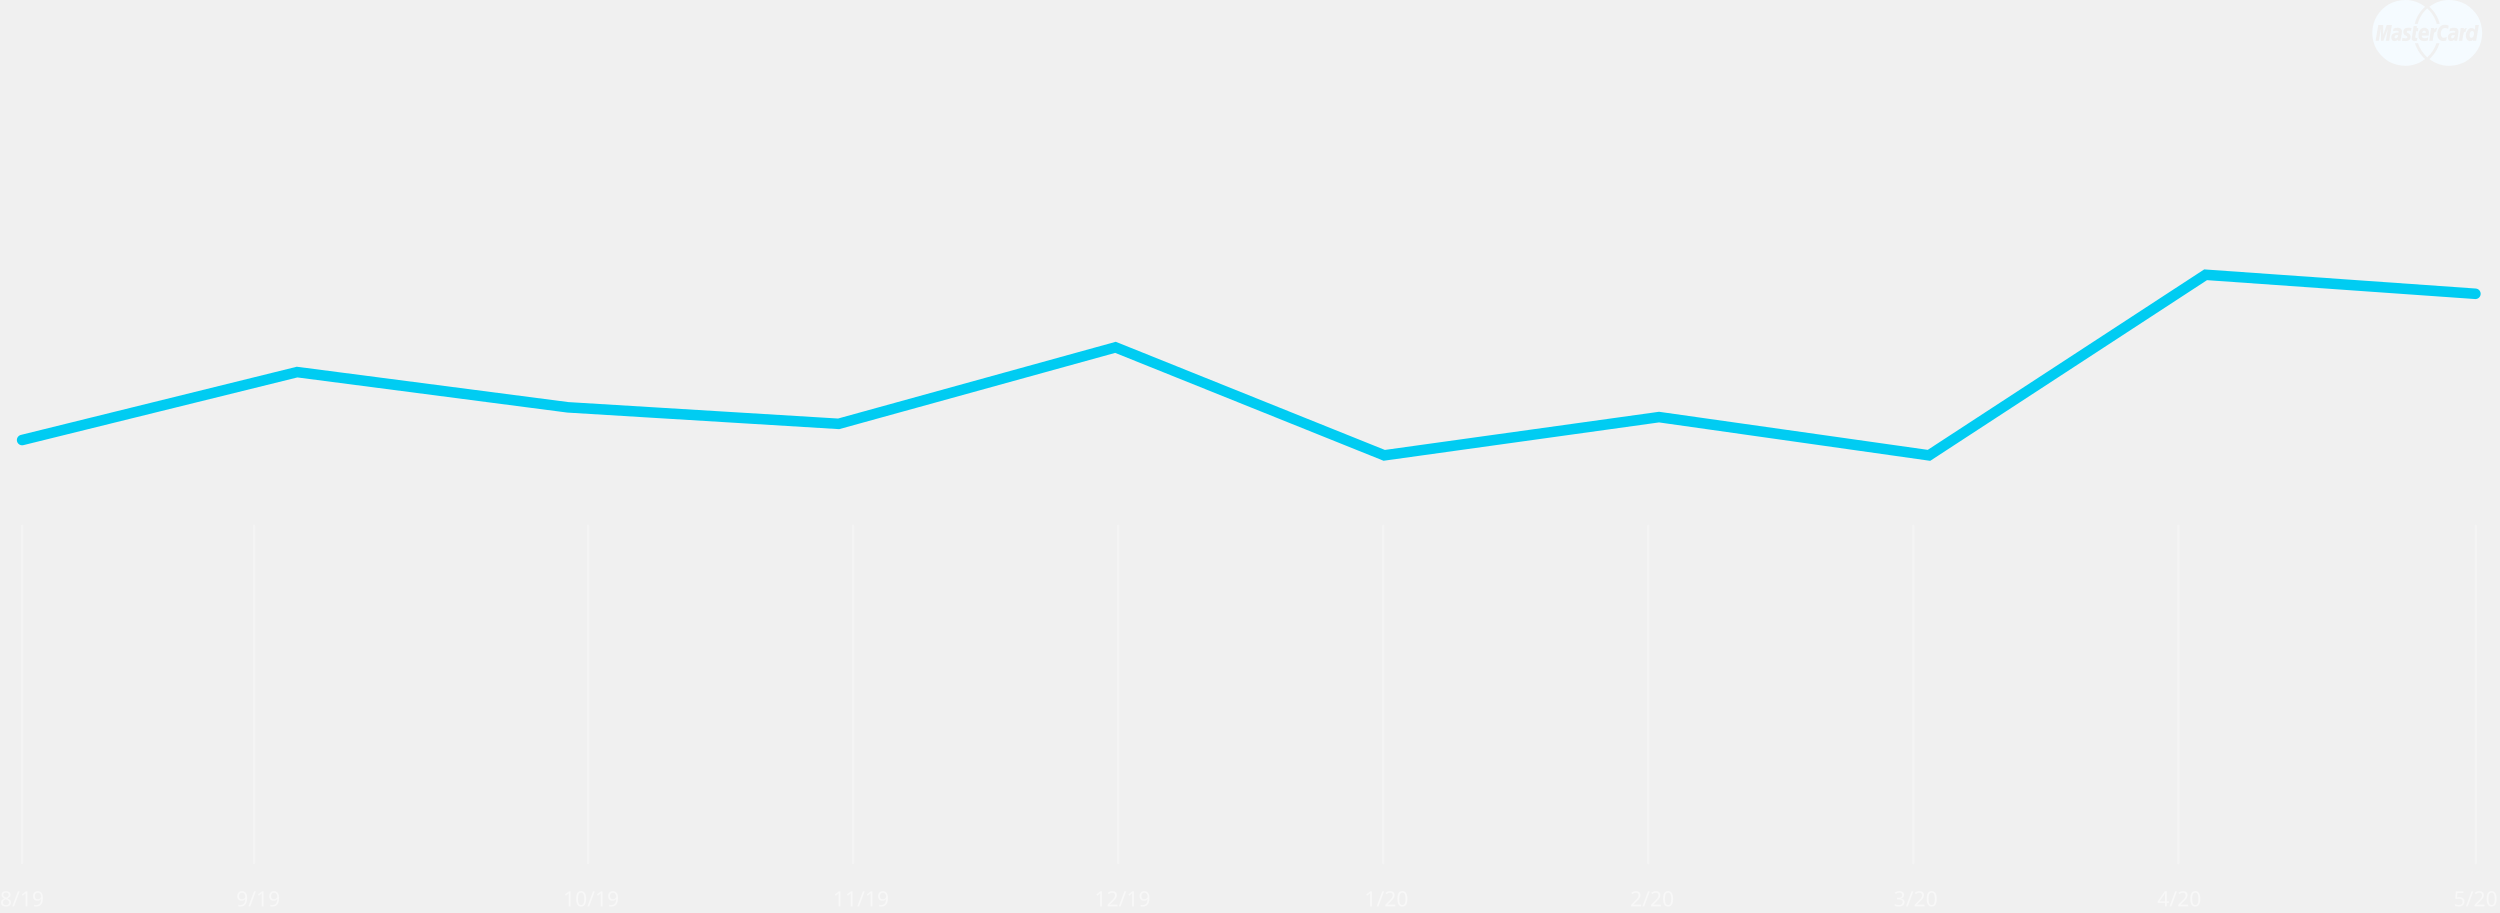
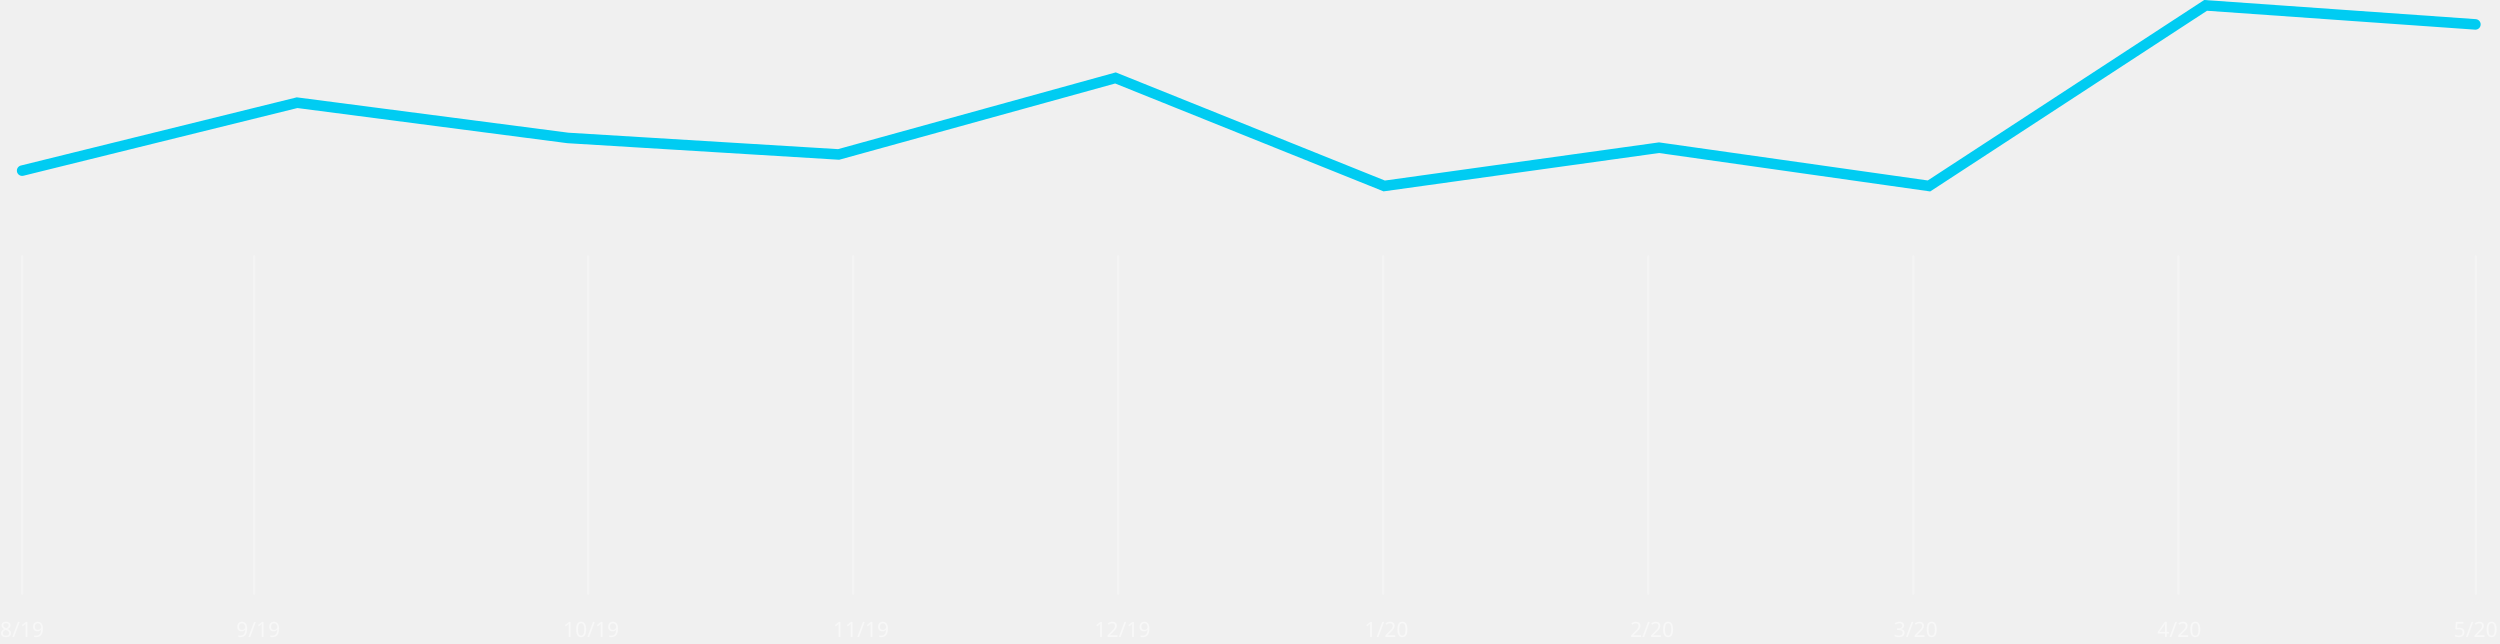
- <svg xmlns="http://www.w3.org/2000/svg" width="1185.512" height="432.808" viewBox="0 0 1185.512 432.808">
-   <g id="icmp_traffic_8" data-name="icmp traffic_8" transform="translate(-362 -1013.8)">
-     <path id="Icon_payment-mastercard-alt" data-name="Icon payment-mastercard-alt" d="M57.206,31.95a15.6,15.6,0,0,0-2.063-7.864,17.915,17.915,0,0,0-5.673-5.673,16.562,16.562,0,0,0-7.864-2.063,14.879,14.879,0,0,0-9.412,3.223,15.678,15.678,0,0,1,4.9,8.123H35.675a14.85,14.85,0,0,0-4.512-7.349A14.834,14.834,0,0,0,26.651,27.7H25.233a15.666,15.666,0,0,1,4.9-8.123A14.889,14.889,0,0,0,20.72,16.35a16.552,16.552,0,0,0-7.864,2.063,17.889,17.889,0,0,0-5.673,5.673,16.021,16.021,0,0,0,0,15.728,17.871,17.871,0,0,0,5.673,5.673,16.533,16.533,0,0,0,7.864,2.063,14.879,14.879,0,0,0,9.412-3.223,16.249,16.249,0,0,1-4.77-7.477h1.418a15.69,15.69,0,0,0,4.384,6.7,15.712,15.712,0,0,0,4.384-6.7h1.418a16.288,16.288,0,0,1-4.77,7.477,14.868,14.868,0,0,0,9.412,3.223,16.538,16.538,0,0,0,7.864-2.063,17.9,17.9,0,0,0,5.673-5.673,15.6,15.6,0,0,0,2.063-7.864ZM11.953,28.211H14.4l-1.289,7.477H11.567l.9-5.673-2.063,5.673H9.246V30.015L8.214,35.688H6.668l1.289-7.477h2.321v4.641Zm7.22,3.094a6.114,6.114,0,0,1-.129,1.161c-.086.6-.174,1.161-.258,1.676a8.633,8.633,0,0,1-.258,1.161v.387H17.239v-.645a1.867,1.867,0,0,1-1.676.774,1.391,1.391,0,0,1-1.031-.387,2.087,2.087,0,0,1-.387-1.289,2.016,2.016,0,0,1,.645-1.676,3.669,3.669,0,0,1,2.191-.645h.645v-.388c0-.343-.344-.515-1.031-.515a7.242,7.242,0,0,0-1.676.258c.084-.343.172-.774.258-1.289a5.255,5.255,0,0,1,1.805-.387q2.192,0,2.192,1.805Zm-1.8,1.676h-.387c-.86,0-1.289.3-1.289.9,0,.431.172.645.515.645a.873.873,0,0,0,.774-.387A1.576,1.576,0,0,0,17.369,32.981Zm6.317-3.352-.258,1.418a3.969,3.969,0,0,0-1.161-.129c-.516,0-.774.173-.774.515a.518.518,0,0,0,.129.387l.515.258A1.908,1.908,0,0,1,23.3,33.754q0,2.064-2.45,2.063a7.616,7.616,0,0,1-1.676-.129c.084-.343.172-.816.258-1.418a6.986,6.986,0,0,0,1.418.258c.6,0,.9-.172.9-.515a.535.535,0,0,0-.129-.387,1.647,1.647,0,0,0-.645-.387,1.736,1.736,0,0,1-1.161-1.676q0-2.06,2.321-2.063a6.006,6.006,0,0,1,1.548.13Zm2.449,0h.774l-.129,1.547h-.9a4.867,4.867,0,0,1-.129,1.161,4.029,4.029,0,0,1-.064.515,1.016,1.016,0,0,1-.193.515v.515a.455.455,0,0,0,.515.515,1.14,1.14,0,0,0,.515-.129l-.258,1.418a3.9,3.9,0,0,1-1.161.129,1.139,1.139,0,0,1-1.289-1.289,6.046,6.046,0,0,1,.258-1.676l.645-4.126h1.547l-.128.9Zm5.8,2.063a8.132,8.132,0,0,1-.129,1.547H28.585a1.244,1.244,0,0,0,.258.9A1.576,1.576,0,0,0,30,34.528a3.416,3.416,0,0,0,1.676-.515l-.258,1.547a4.555,4.555,0,0,1-1.676.258,2.393,2.393,0,0,1-2.708-2.708,3.852,3.852,0,0,1,.774-2.578A2.335,2.335,0,0,1,29.745,29.5a2.273,2.273,0,0,1,1.676.645,2.115,2.115,0,0,1,.515,1.547Zm-3.224.258h1.805v-.387l-.129-.258a.382.382,0,0,0-.129-.258A.364.364,0,0,1,30,30.918h-.258q-.773,0-1.031,1.031Zm7.22-2.321a9.606,9.606,0,0,0-.645,1.805c-.344-.084-.645.129-.9.645a25.382,25.382,0,0,0-.645,3.61H32.066L32.2,35.3q.513-3.607.774-5.673h1.547l-.129.9a1.648,1.648,0,0,1,.774-.774.561.561,0,0,1,.773-.129Zm5.414-1.161-.258,1.547a3.212,3.212,0,0,0-1.418-.387,1.729,1.729,0,0,0-1.547.774,3.3,3.3,0,0,0-.515,2.063A1.778,1.778,0,0,0,38,33.754a1.22,1.22,0,0,0,1.031.515,3.214,3.214,0,0,0,1.418-.387l-.258,1.676a3.2,3.2,0,0,1-1.418.258,2.579,2.579,0,0,1-2.063-.9,3.153,3.153,0,0,1-.774-2.321,4.985,4.985,0,0,1,1.031-3.223,2.959,2.959,0,0,1,2.578-1.289,6.208,6.208,0,0,1,1.8.387Zm4.641,2.837a4.048,4.048,0,0,1-.064.515,3.834,3.834,0,0,0-.064.645c-.086.431-.174,1.011-.258,1.74a9.107,9.107,0,0,1-.258,1.483H44.056v-.645a1.867,1.867,0,0,1-1.676.774,1.391,1.391,0,0,1-1.031-.387,2.087,2.087,0,0,1-.387-1.289,2.016,2.016,0,0,1,.645-1.676,3.459,3.459,0,0,1,2.063-.645h.645a.53.53,0,0,0,.129-.387c0-.343-.344-.515-1.031-.515a7.242,7.242,0,0,0-1.676.258,4.178,4.178,0,0,1,.258-1.289A5.254,5.254,0,0,1,43.8,29.5q2.19,0,2.191,1.805Zm-1.8,1.676H43.8c-.86,0-1.289.3-1.289.9,0,.431.172.645.515.645a.873.873,0,0,0,.774-.387A1.576,1.576,0,0,0,44.185,32.981Zm5.8-3.352a3.434,3.434,0,0,0-.645,1.805c-.344-.084-.645.129-.9.645a25.98,25.98,0,0,0-.645,3.61H46.118l.129-.387q.51-2.818.774-5.673h1.547a2.9,2.9,0,0,1-.129.9,1.648,1.648,0,0,1,.774-.774.922.922,0,0,1,.773-.129Zm4-1.418h1.676L54.37,35.689H52.823l.129-.515a1.717,1.717,0,0,1-1.418.645,1.51,1.51,0,0,1-1.418-.645,3.075,3.075,0,0,1-.645-1.805,3.966,3.966,0,0,1,.9-2.708,2.021,2.021,0,0,1,1.805-1.031,2.227,2.227,0,0,1,1.547.774l.258-2.192Zm-.645,4c0-.774-.3-1.161-.9-1.161a1.087,1.087,0,0,0-.9.645,2.726,2.726,0,0,0-.258,1.418q0,1.161.774,1.161a1.117,1.117,0,0,0,.9-.515,2.561,2.561,0,0,0,.386-1.547Z" transform="translate(1481.836 997.451)" fill="#f5fbff" />
+ <svg xmlns="http://www.w3.org/2000/svg" width="1185.512" height="305.058" viewBox="0 0 1185.512 305.058">
+   <g id="icmp_traffic_8" data-name="icmp traffic_8" transform="translate(-362 -1141.551)">
    <text id="_8_19" data-name="8/19" transform="translate(362 1443.609)" fill="#fff" font-size="10" font-family="Montserrat-Regular, Montserrat" opacity="0.5">
      <tspan x="0" y="0">8/19</tspan>
    </text>
    <text id="_9_19" data-name="9/19" transform="translate(474 1443.609)" fill="#fff" font-size="10" font-family="Montserrat-Regular, Montserrat" opacity="0.5">
      <tspan x="0" y="0">9/19</tspan>
    </text>
    <text id="_10_19" data-name="10/19" transform="translate(629 1443.609)" fill="#fff" font-size="10" font-family="Montserrat-Regular, Montserrat" opacity="0.5">
      <tspan x="0" y="0">10/19</tspan>
    </text>
    <text id="_11_19" data-name="11/19" transform="translate(757 1443.609)" fill="#fff" font-size="10" font-family="Montserrat-Regular, Montserrat" opacity="0.5">
      <tspan x="0" y="0">11/19</tspan>
    </text>
    <text id="_12_19" data-name="12/19" transform="translate(881 1443.609)" fill="#fff" font-size="10" font-family="Montserrat-Regular, Montserrat" opacity="0.5">
      <tspan x="0" y="0">12/19</tspan>
    </text>
    <text id="_1_20" data-name="1/20" transform="translate(1009 1443.609)" fill="#fff" font-size="10" font-family="Montserrat-Regular, Montserrat" opacity="0.5">
      <tspan x="0" y="0">1/20</tspan>
    </text>
    <text id="_2_20" data-name="2/20" transform="translate(1135 1443.609)" fill="#fff" font-size="10" font-family="Montserrat-Regular, Montserrat" opacity="0.5">
      <tspan x="0" y="0">2/20</tspan>
    </text>
    <text id="_3_20" data-name="3/20" transform="translate(1260 1443.609)" fill="#fff" font-size="10" font-family="Montserrat-Regular, Montserrat" opacity="0.5">
      <tspan x="0" y="0">3/20</tspan>
    </text>
    <text id="_4_20" data-name="4/20" transform="translate(1385 1443.609)" fill="#fff" font-size="10" font-family="Montserrat-Regular, Montserrat" opacity="0.5">
      <tspan x="0" y="0">4/20</tspan>
    </text>
    <text id="_5_20" data-name="5/20" transform="translate(1525.512 1443.609)" fill="#fff" font-size="10" font-family="Montserrat-Regular, Montserrat" opacity="0.5">
      <tspan x="0" y="0">5/20</tspan>
    </text>
    <line id="Line_30" data-name="Line 30" y2="160" transform="translate(372.5 1263.109)" fill="none" stroke="#fff" stroke-linecap="round" stroke-width="1" opacity="0.3" />
    <line id="Line_30-2" data-name="Line 30" y2="160" transform="translate(482.5 1263.109)" fill="none" stroke="#fff" stroke-linecap="round" stroke-width="1" opacity="0.3" />
    <line id="Line_30-3" data-name="Line 30" y2="160" transform="translate(640.867 1263.109)" fill="none" stroke="#fff" stroke-linecap="round" stroke-width="1" opacity="0.3" />
    <line id="Line_30-4" data-name="Line 30" y2="160" transform="translate(766.555 1263.109)" fill="none" stroke="#fff" stroke-linecap="round" stroke-width="1" opacity="0.3" />
    <line id="Line_30-5" data-name="Line 30" y2="160" transform="translate(892.242 1263.109)" fill="none" stroke="#fff" stroke-linecap="round" stroke-width="1" opacity="0.3" />
    <line id="Line_30-6" data-name="Line 30" y2="160" transform="translate(1017.93 1263.109)" fill="none" stroke="#fff" stroke-linecap="round" stroke-width="1" opacity="0.3" />
    <line id="Line_30-7" data-name="Line 30" y2="160" transform="translate(1143.617 1263.109)" fill="none" stroke="#fff" stroke-linecap="round" stroke-width="1" opacity="0.3" />
    <line id="Line_30-8" data-name="Line 30" y2="160" transform="translate(1269.303 1263.109)" fill="none" stroke="#fff" stroke-linecap="round" stroke-width="1" opacity="0.3" />
    <line id="Line_30-9" data-name="Line 30" y2="160" transform="translate(1394.99 1263.109)" fill="none" stroke="#fff" stroke-linecap="round" stroke-width="1" opacity="0.3" />
    <line id="Line_30-10" data-name="Line 30" y2="160" transform="translate(1536.012 1263.109)" fill="none" stroke="#fff" stroke-linecap="round" stroke-width="1" opacity="0.3" />
-     <path id="Path_280" data-name="Path 280" d="M2616.5,3194.027l130.379-32.219,128.4,16.718,128.4,7.825,131.278-36.281,127.446,51.221,130.319-18.141,128.012,18.141,131.172-85.627,127.935,9.017" transform="translate(-2244 -1971.563)" fill="none" stroke="#00ccf2" stroke-linecap="round" stroke-width="5" />
+     <path id="Path_280" data-name="Path 280" d="M2616.5,3194.03l130.379-32.219,128.4,16.718,128.4,7.825,131.278-36.281,127.446,51.221,130.319-18.141,128.012,18.141,131.172-85.627,127.935,9.017" transform="translate(-2244 -1971.563)" fill="none" stroke="#00ccf2" stroke-linecap="round" stroke-width="5" />
  </g>
</svg>
